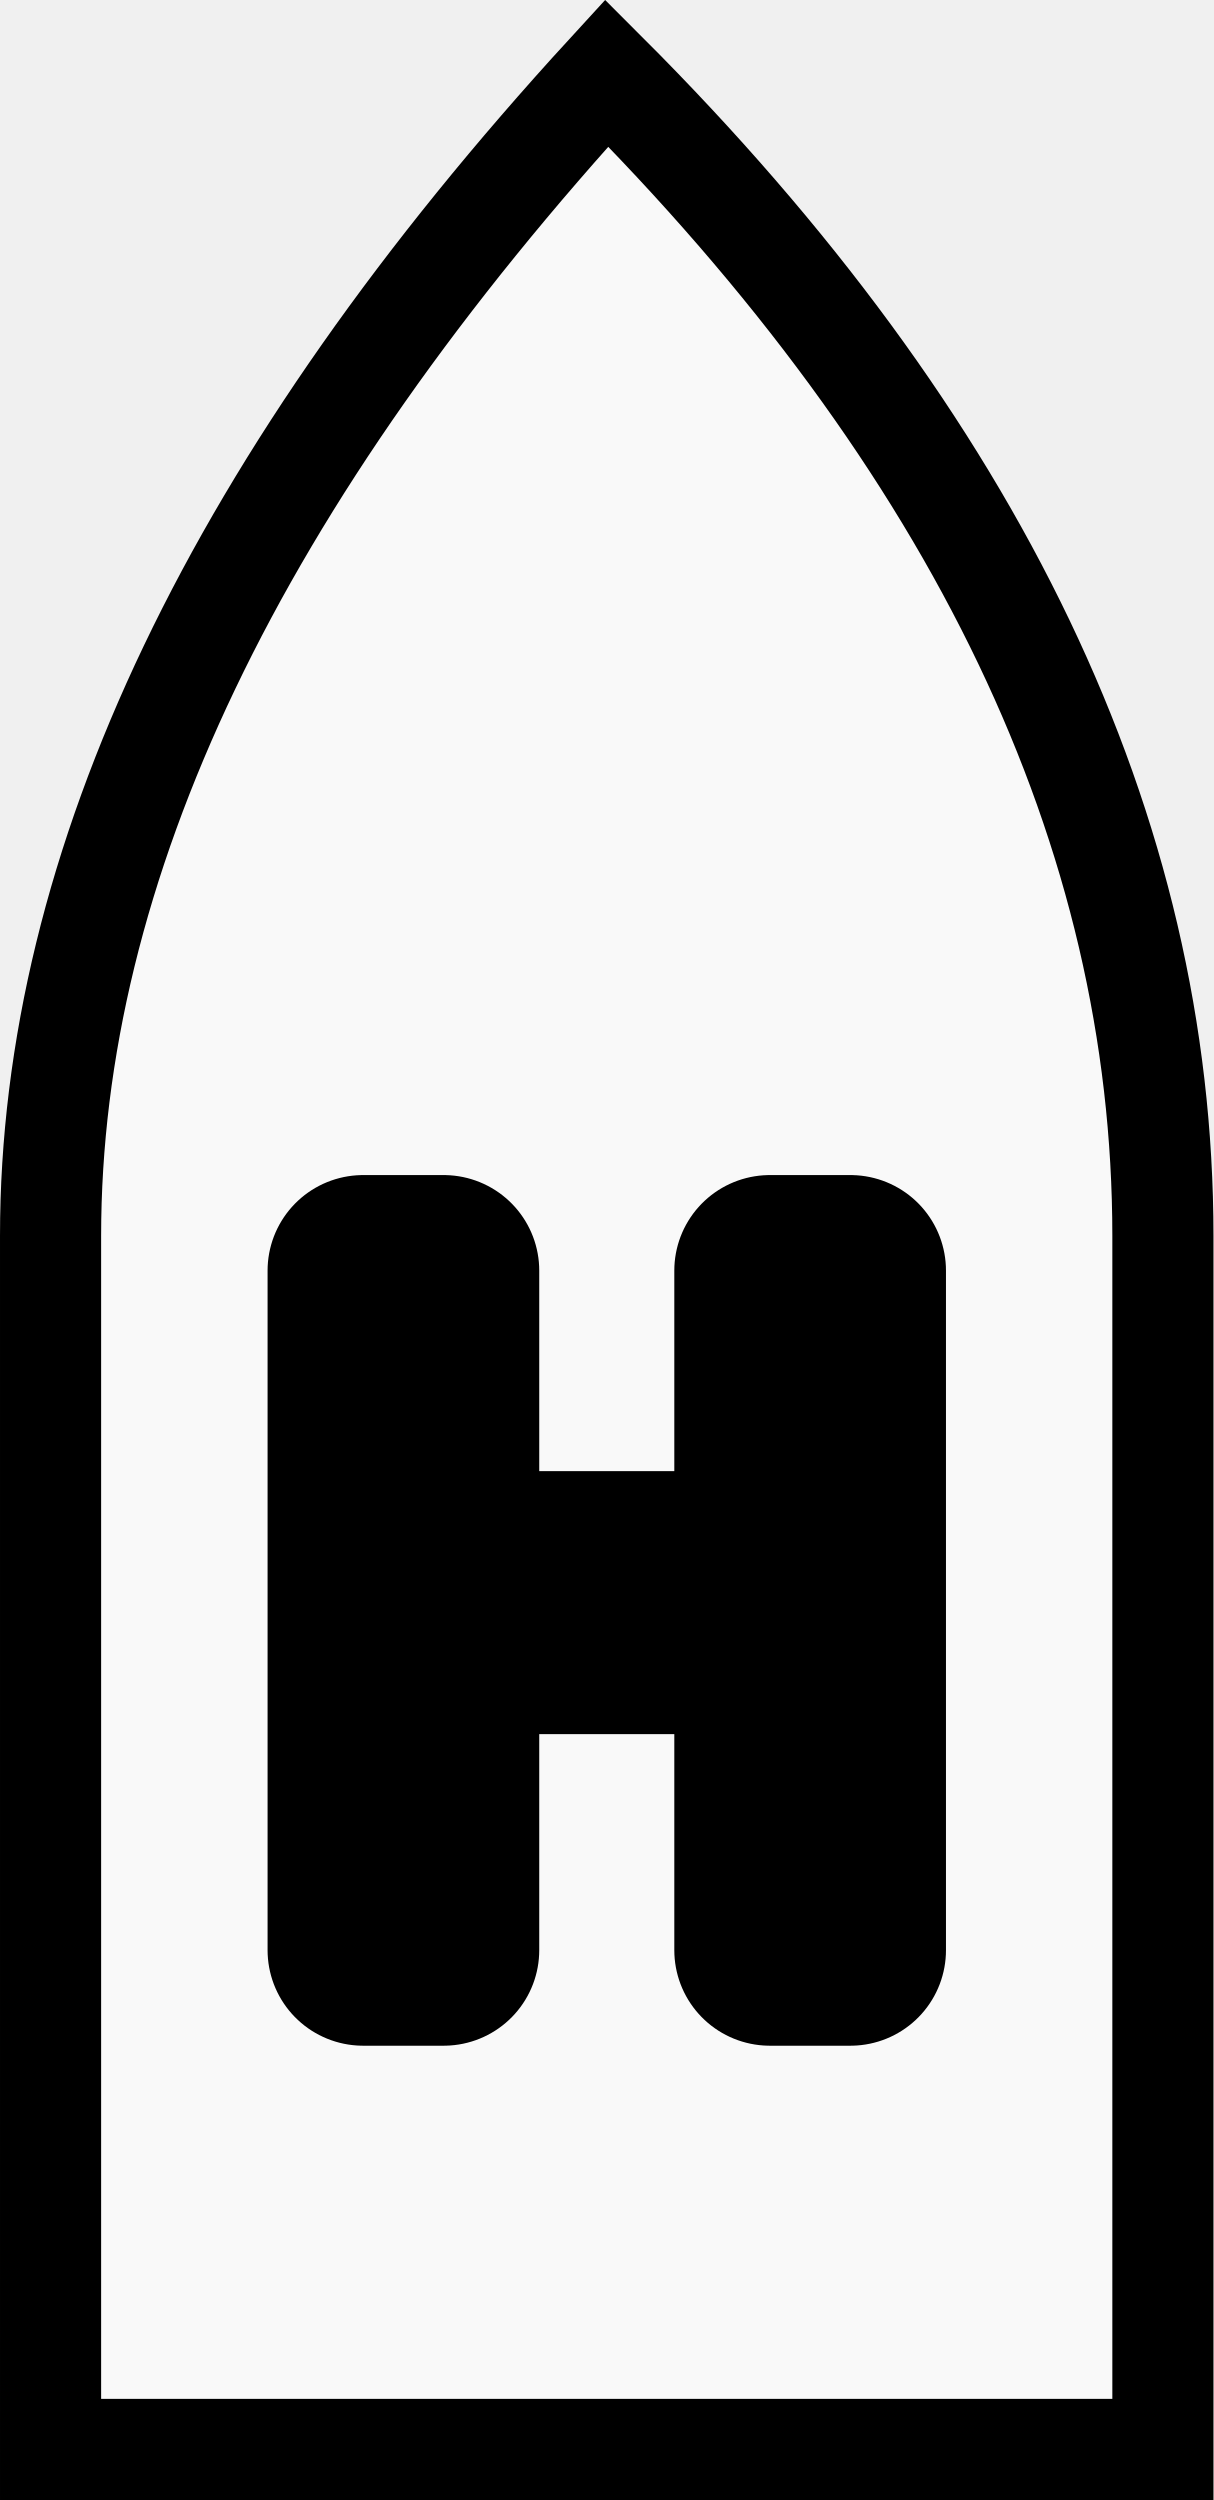
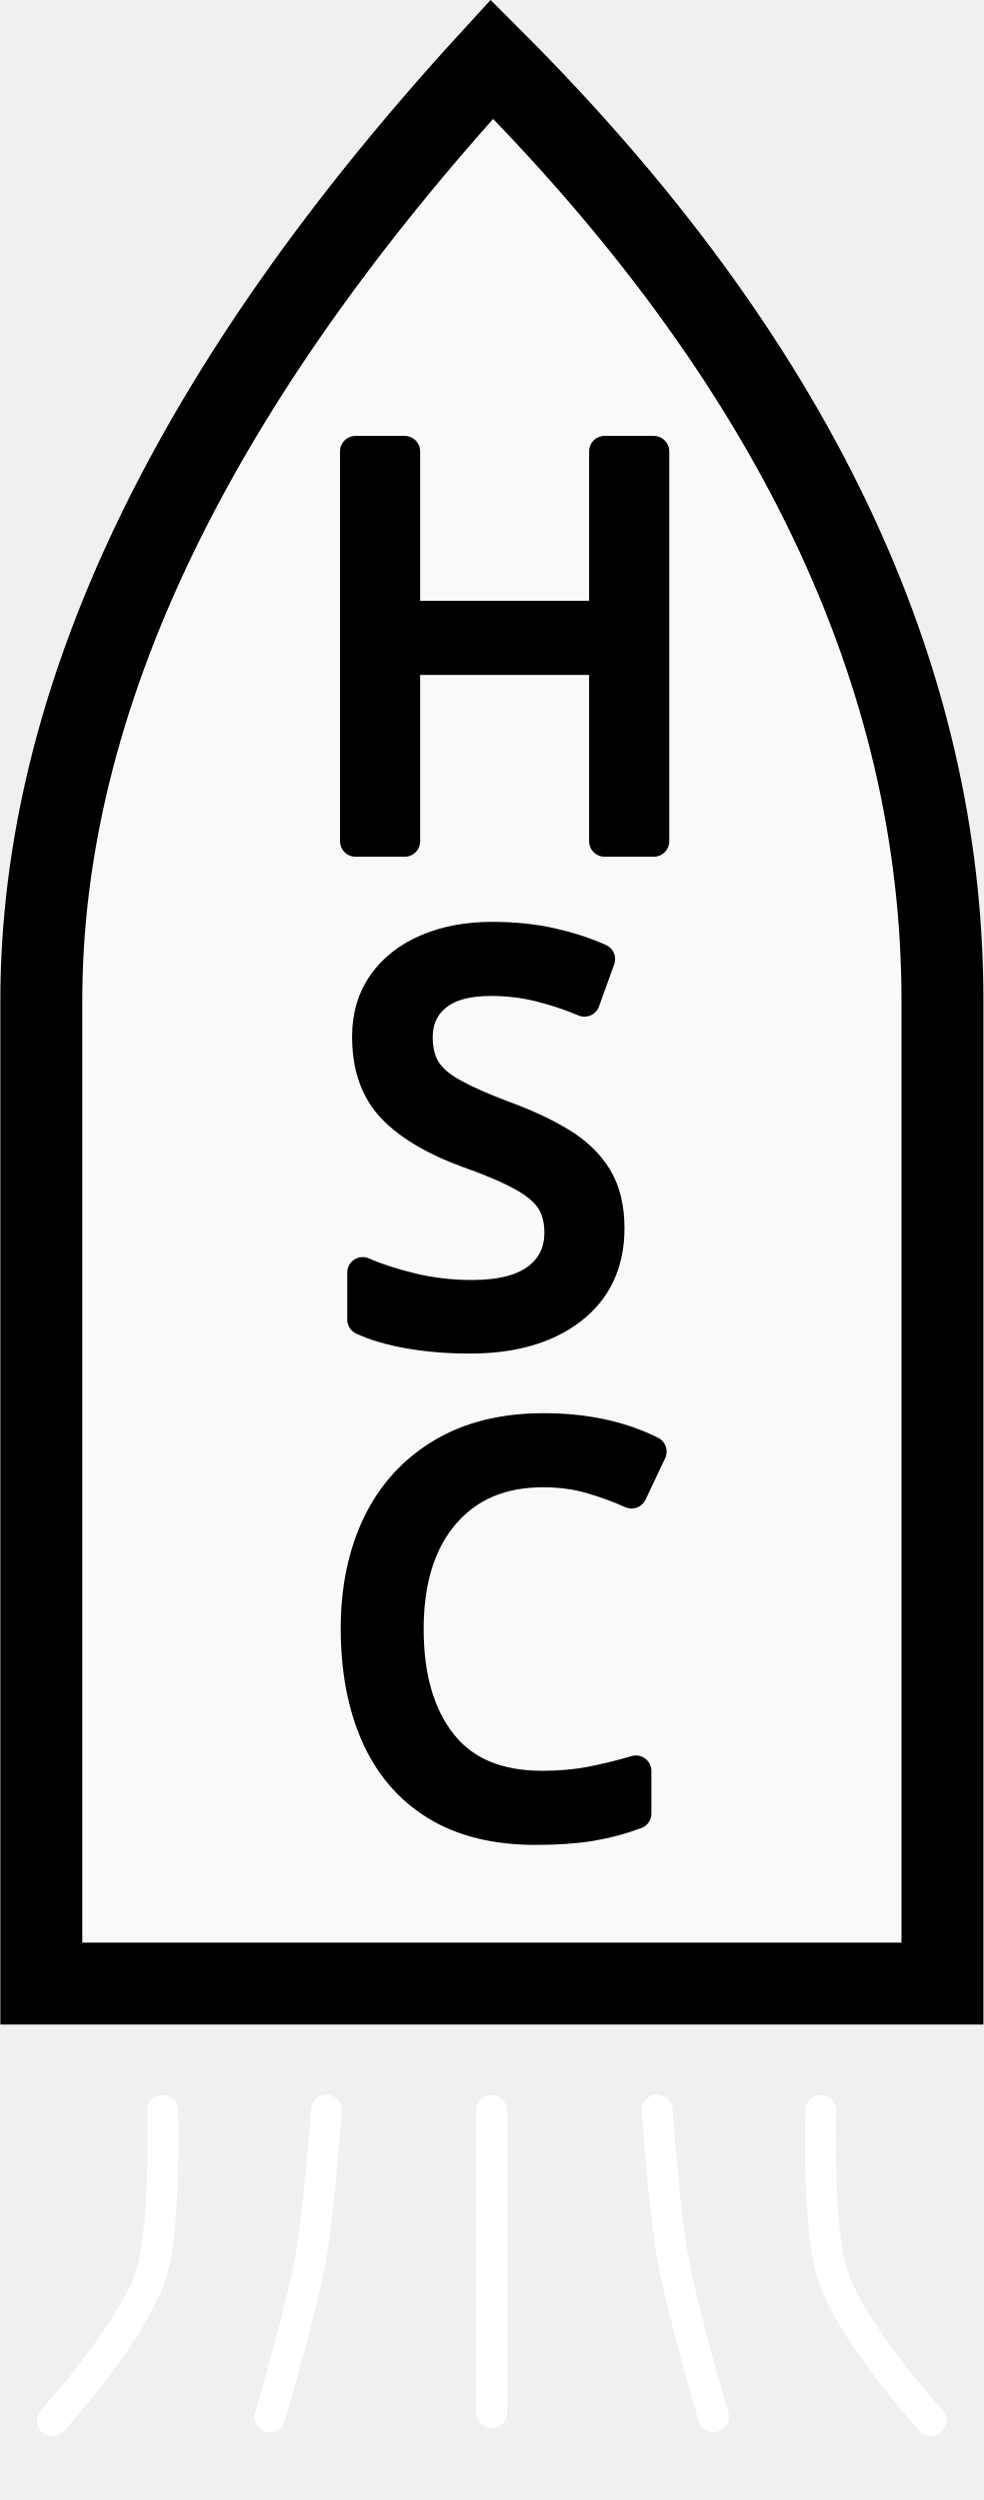
- <svg xmlns="http://www.w3.org/2000/svg" width="31.75mm" height="65.412mm" viewBox="0 0 31.75 65.412" version="1.1" id="svg1">
-   <defs id="defs1" />
-   <g id="layer1" transform="translate(-87.04791,-115.8875)">
+ <svg xmlns="http://www.w3.org/2000/svg" width="31.761mm" height="80.742mm" viewBox="0 0 31.761 80.742" version="1.1" id="svg1">
+   <defs id="defs1">
+     <rect x="-150.298" y="36.101" width="128.195" height="327.119" id="rect10" />
+   </defs>
+   <g id="layer1" transform="translate(-87.03677,-115.8875)">
    <path fill="none" stroke="#000000" stroke-width="2.646px" d="m 88.371,148.227 v 31.75 H 117.475 v -31.75 q 0,-15.875 -14.552,-30.427 -14.552,15.875 -14.552,30.427" id="path1" style="fill:#ffffff;fill-opacity:0.6" />
-     <path style="font-size:25.4px;font-family:'PT Sans';-inkscape-font-specification:'PT Sans';stroke:#000000;stroke-width:5;stroke-linejoin:round" d="m 107.191,158.76 h -8.534 v 8.153 h -2.108 v -17.78 h 2.108 v 7.747 h 8.534 v -7.747 h 2.108 v 17.78 h -2.108 z" id="text1" aria-label="H" />
+     <g id="g10">
+       <path style="fill:none;stroke:#ffffff;stroke-width:1;stroke-linecap:round;stroke-linejoin:round;stroke-dasharray:none;stroke-opacity:1" d="m 97.578,184.067 c 0,0 -0.225,3.214 -0.511,4.796 -0.312,1.729 -1.311,5.104 -1.311,5.104 m 12.502,-9.9 c 0,0 0.225,3.214 0.511,4.796 0.312,1.729 1.311,5.104 1.311,5.104" id="path8" />
+       <path style="fill:none;stroke:#ffffff;stroke-width:1;stroke-linecap:round;stroke-linejoin:round;stroke-dasharray:none;fill-opacity:1;stroke-opacity:1" d="m 92.288,184.076 c 0,0 0.108,3.293 -0.296,5.025 -0.445,1.909 -3.264,4.996 -3.264,4.996 m 24.818,-10.022 c 0,0 -0.108,3.293 0.296,5.025 0.445,1.909 3.264,4.996 3.264,4.996" id="path9" />
+       <text xml:space="preserve" transform="matrix(0.2645833,0,0,0.2645833,125.5701,120.5102)" id="text10" style="font-size:66.667px;line-height:0.9;font-family:Tahoma;-inkscape-font-specification:Tahoma;text-align:center;writing-mode:lr-tb;direction:ltr;white-space:pre;shape-inside:url(#rect10);display:inline;fill:#000000;fill-opacity:1;stroke:#000000;stroke-width:3.78;stroke-linecap:round;stroke-linejoin:round;stroke-dasharray:none">
+         <tspan x="-108.71" y="85.257" id="tspan1">H
+ </tspan>
+         <tspan x="-104.771" y="145.257" id="tspan2">S
+ </tspan>
+         <tspan x="-106.22" y="205.257" id="tspan3">C</tspan>
+       </text>
+     </g>
+     <path style="fill:none;stroke:#ffffff;stroke-width:1;stroke-linecap:round;stroke-linejoin:round;stroke-dasharray:none;stroke-opacity:1" d="m 102.917,184.077 v 9.76" id="path10" />
  </g>
</svg>
